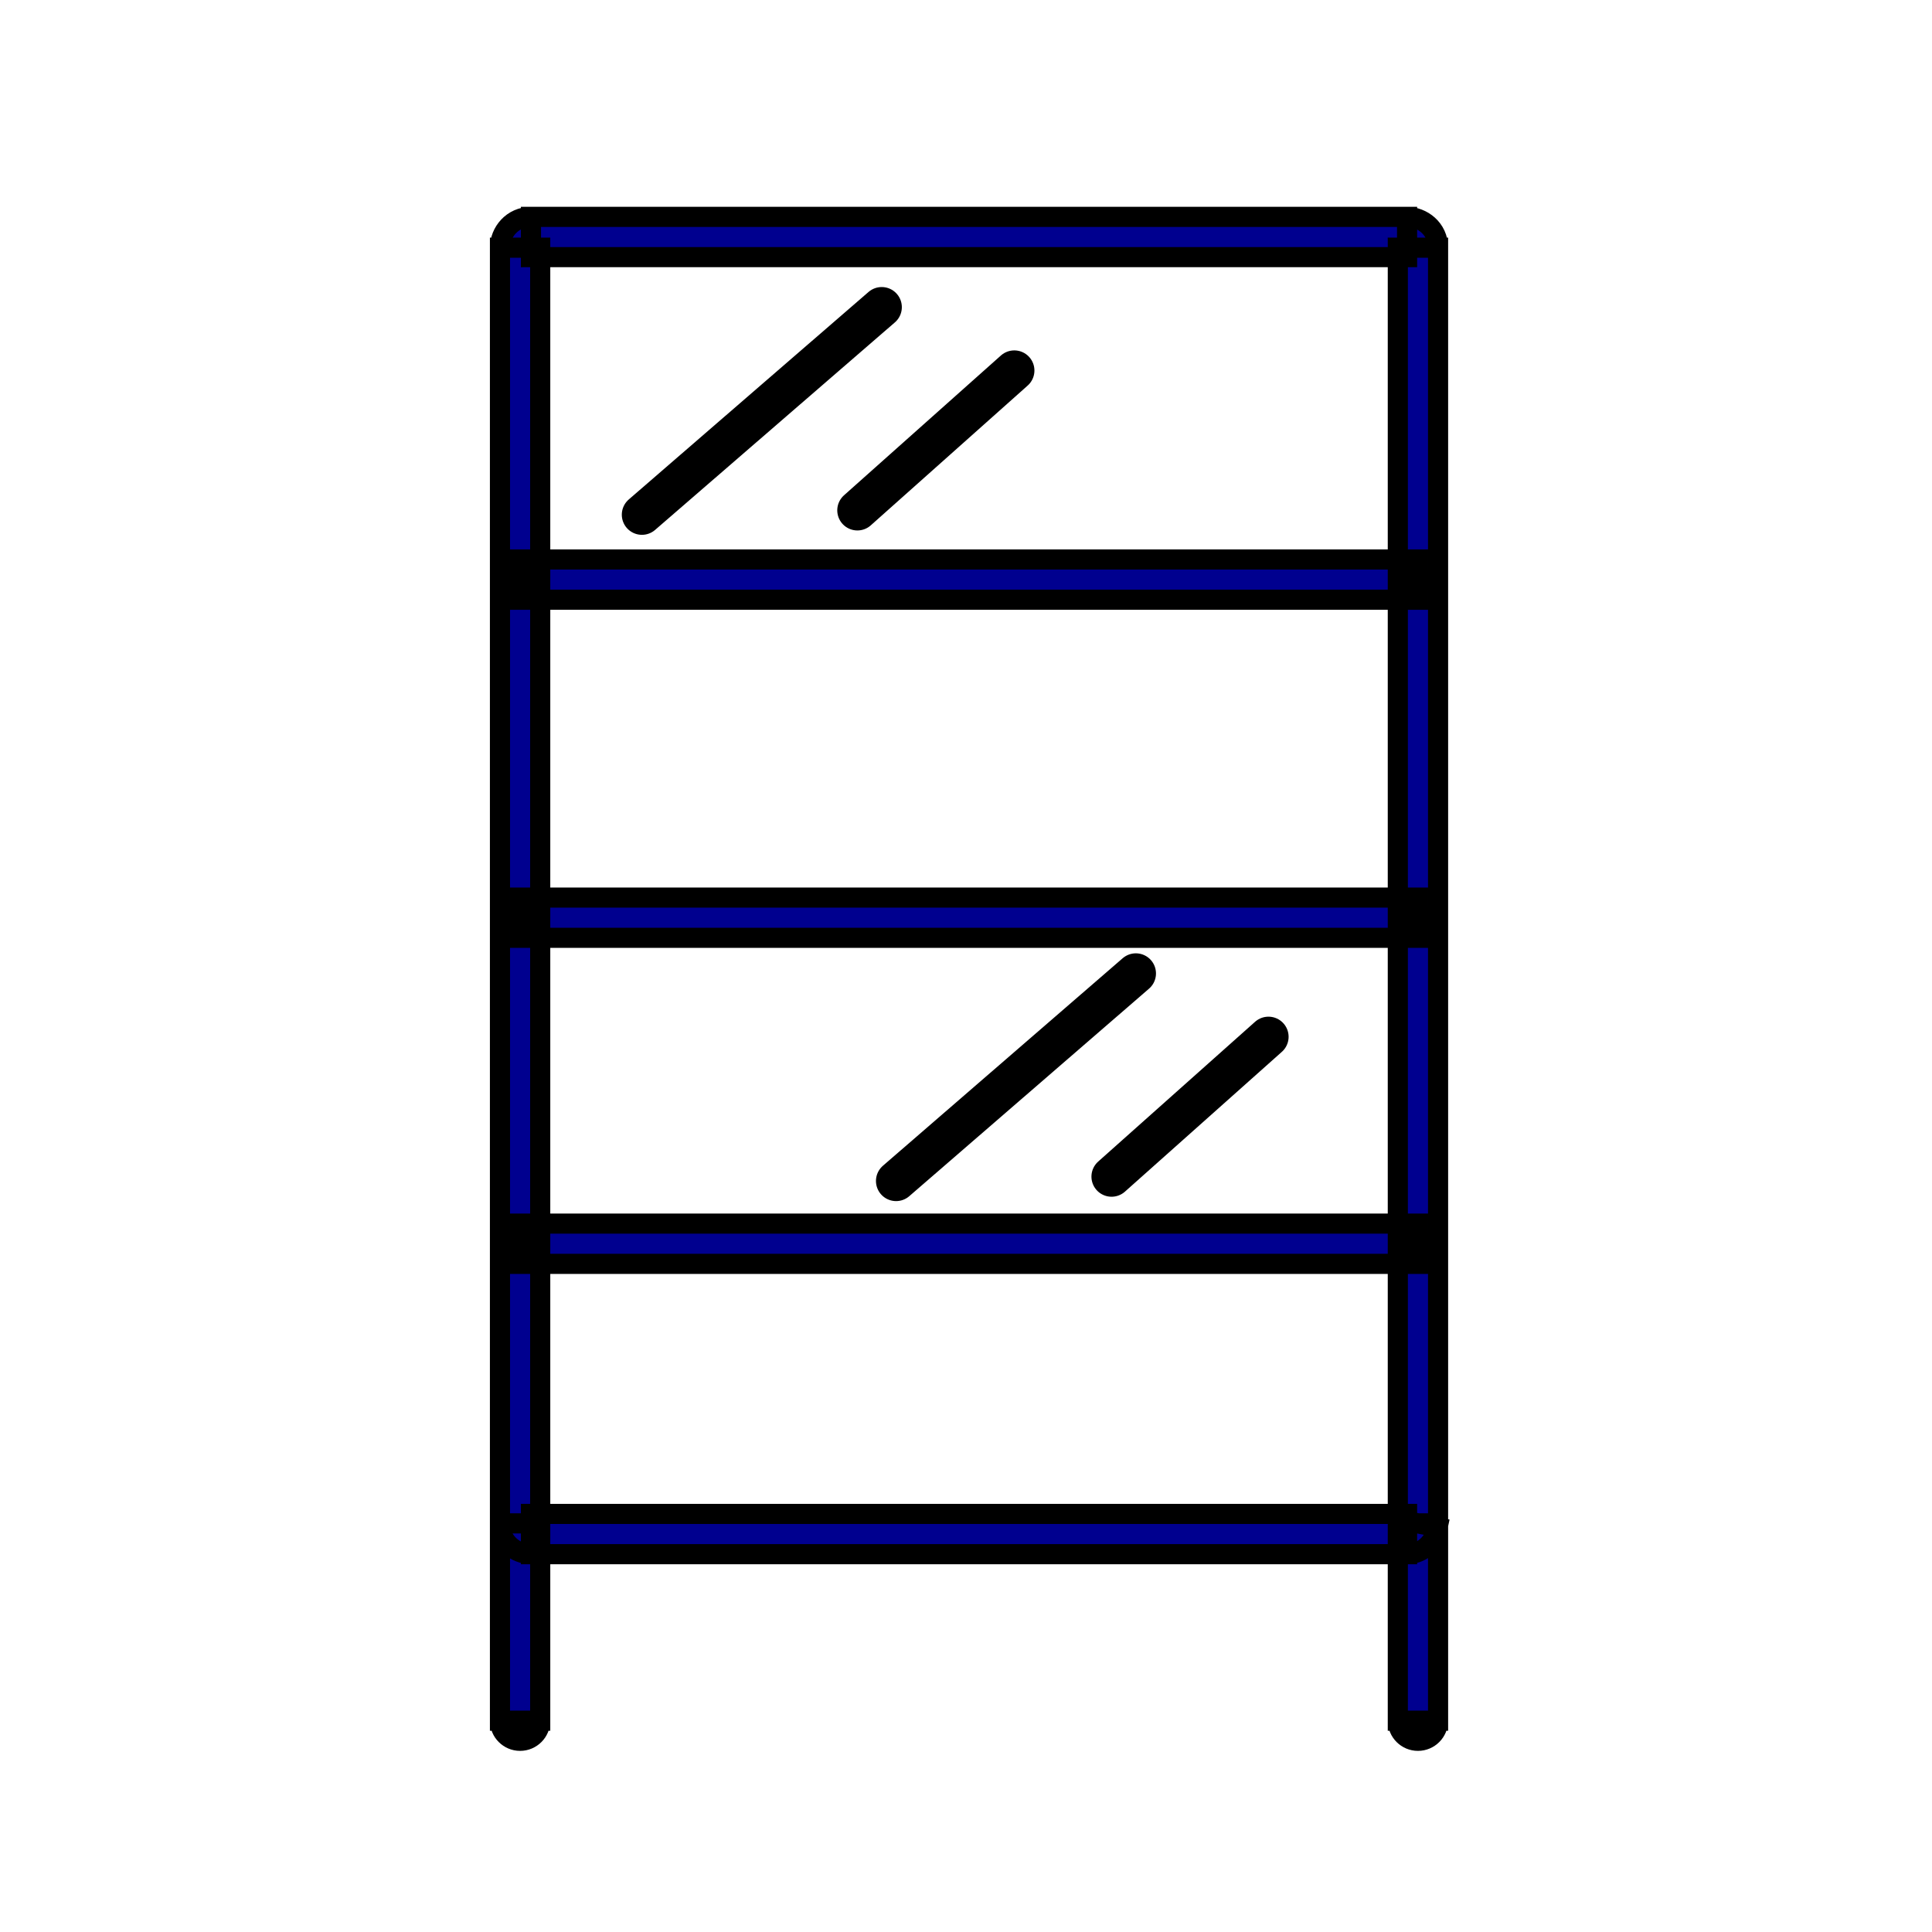
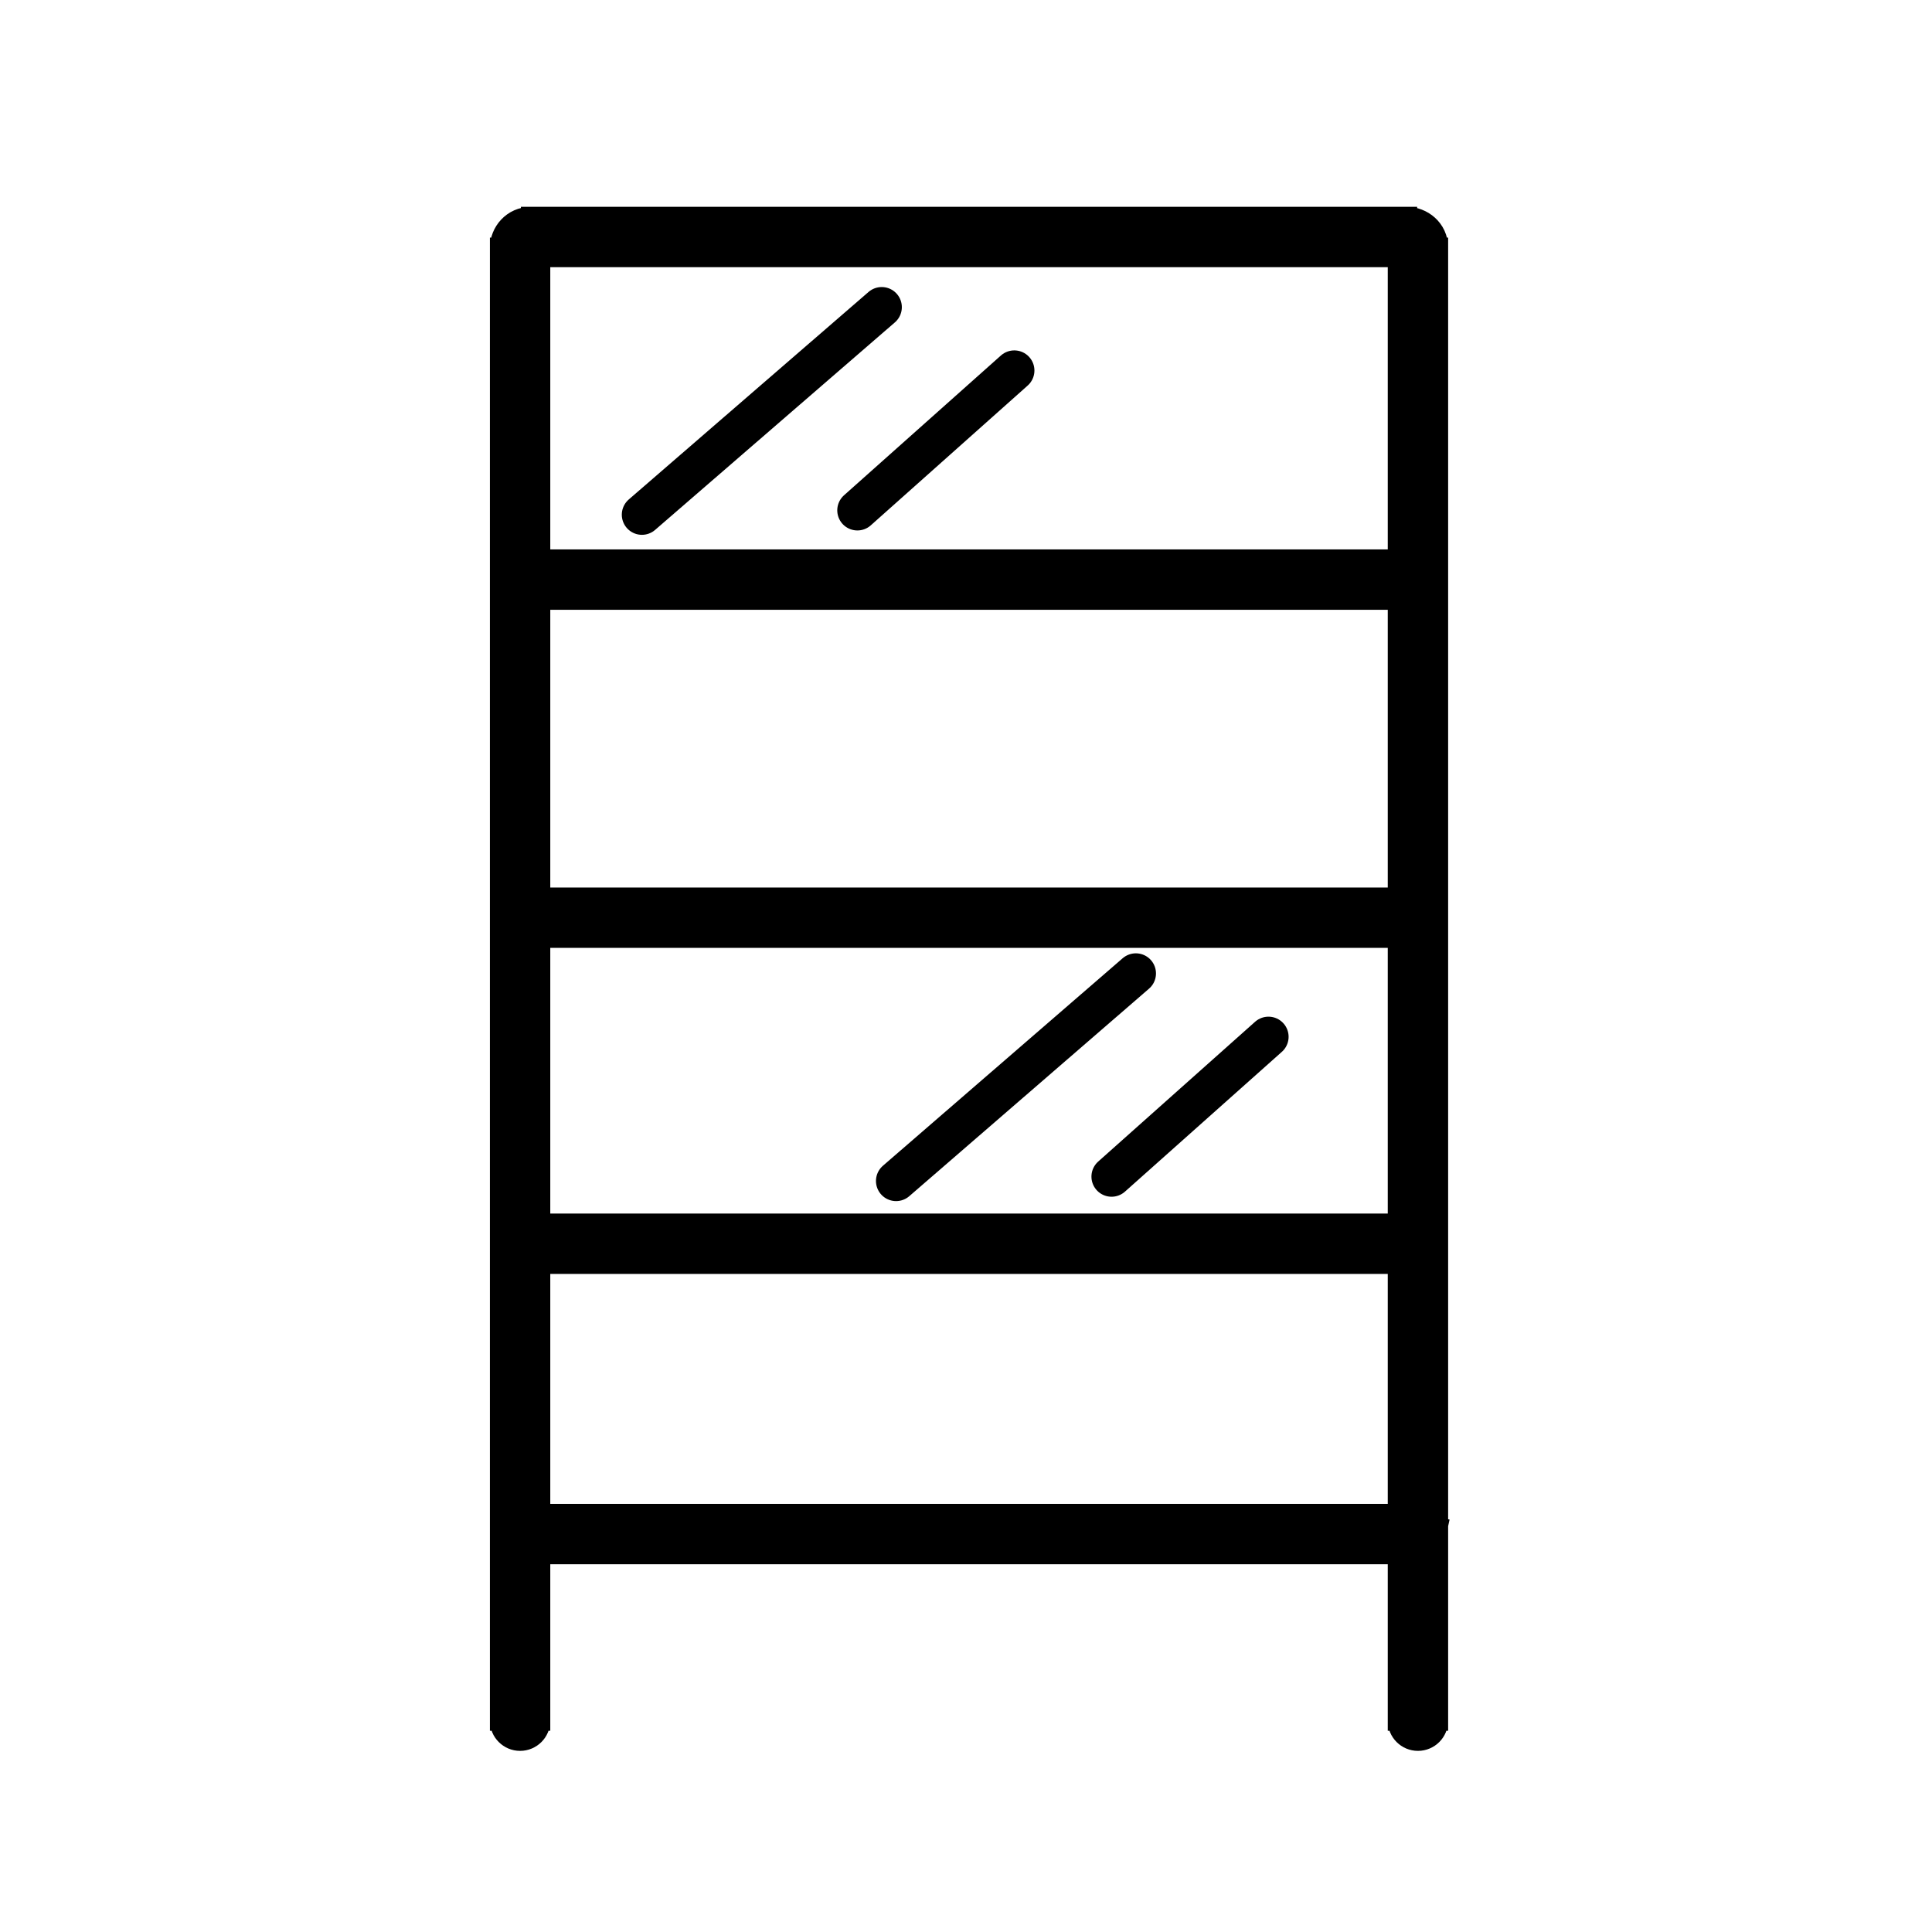
<svg xmlns="http://www.w3.org/2000/svg" width="96" height="96" viewBox="0 0 96 96" fill="none" stroke="currentColor">
  <path d="M56.44 48.37L44.526 58.682m18.504-7.164l-7.797 6.947M43.812 15.263L31.897 25.575M50.4 18.411l-7.797 6.947" stroke-width="2" stroke-miterlimit="10" stroke-linecap="round" />
-   <path d="M24.843 85.5a1 1 0 102 0h-2zm44.614 0a1 1 0 102 0h-2zm.46-10.274H26.383v2h43.534v-2zm-43.534 0c.12 0 .226.044.305.117.09.083.155.211.155.352h-2c0 .95.801 1.531 1.54 1.531v-2zm.46-62.919a.464.464 0 01-.46.47v-2c-.924 0-1.54.762-1.54 1.53h2zm-.46.47h43.534v-2H26.383v2zm43.534 0a.445.445 0 01-.305-.118.485.485 0 01-.155-.352h2c0-.95-.801-1.53-1.54-1.53v2zm-.44 62.719a.238.238 0 01.066-.124.518.518 0 01.374-.146v2c.479 0 .847-.236 1.076-.477.227-.24.38-.544.444-.854l-1.96-.4zm-44.634.2V85.5h2v-9.805h-2zm44.614 0V85.5h2v-9.805h-2zM26.843 28.8V12.307h-2V28.8h2zm42.614-16.493V28.8h2V12.307h-2zM25.843 29.8h44.614v-2H25.843v2zm1 15.8V28.8h-2v16.8h2zm42.614-16.8v16.8h2V28.8h-2zM25.843 46.6h44.614v-2H25.843v2zm1 29.095V61.8h-2v13.895h2zm0-13.895V45.6h-2v16.2h2zm42.614-16.2v16.2h2V45.6h-2zm0 16.2v13.895h2V61.8h-2zm-43.614 1h44.614v-2H25.843v2z" fill="#00008F" />
+   <path d="M24.843 85.5a1 1 0 102 0h-2zm44.614 0a1 1 0 102 0h-2zm.46-10.274H26.383v2h43.534v-2zm-43.534 0c.12 0 .226.044.305.117.09.083.155.211.155.352h-2c0 .95.801 1.531 1.54 1.531v-2zm.46-62.919a.464.464 0 01-.46.47v-2c-.924 0-1.54.762-1.54 1.53h2zm-.46.47h43.534v-2H26.383v2zm43.534 0a.445.445 0 01-.305-.118.485.485 0 01-.155-.352h2c0-.95-.801-1.53-1.54-1.53v2zm-.44 62.719a.238.238 0 01.066-.124.518.518 0 01.374-.146v2c.479 0 .847-.236 1.076-.477.227-.24.38-.544.444-.854l-1.96-.4zm-44.634.2V85.5h2v-9.805h-2zm44.614 0V85.5h2v-9.805h-2zM26.843 28.8V12.307h-2V28.8h2zm42.614-16.493V28.8h2V12.307h-2zM25.843 29.8h44.614v-2H25.843v2zm1 15.8V28.8h-2v16.8h2zm42.614-16.8v16.8h2V28.8h-2zM25.843 46.6h44.614v-2H25.843v2zm1 29.095V61.8h-2v13.895h2zm0-13.895V45.6h-2v16.2h2zm42.614-16.2v16.2h2V45.6h-2zm0 16.2v13.895h2V61.8h-2zm-43.614 1h44.614v-2H25.843v2z" fill="currentColor" />
</svg>
